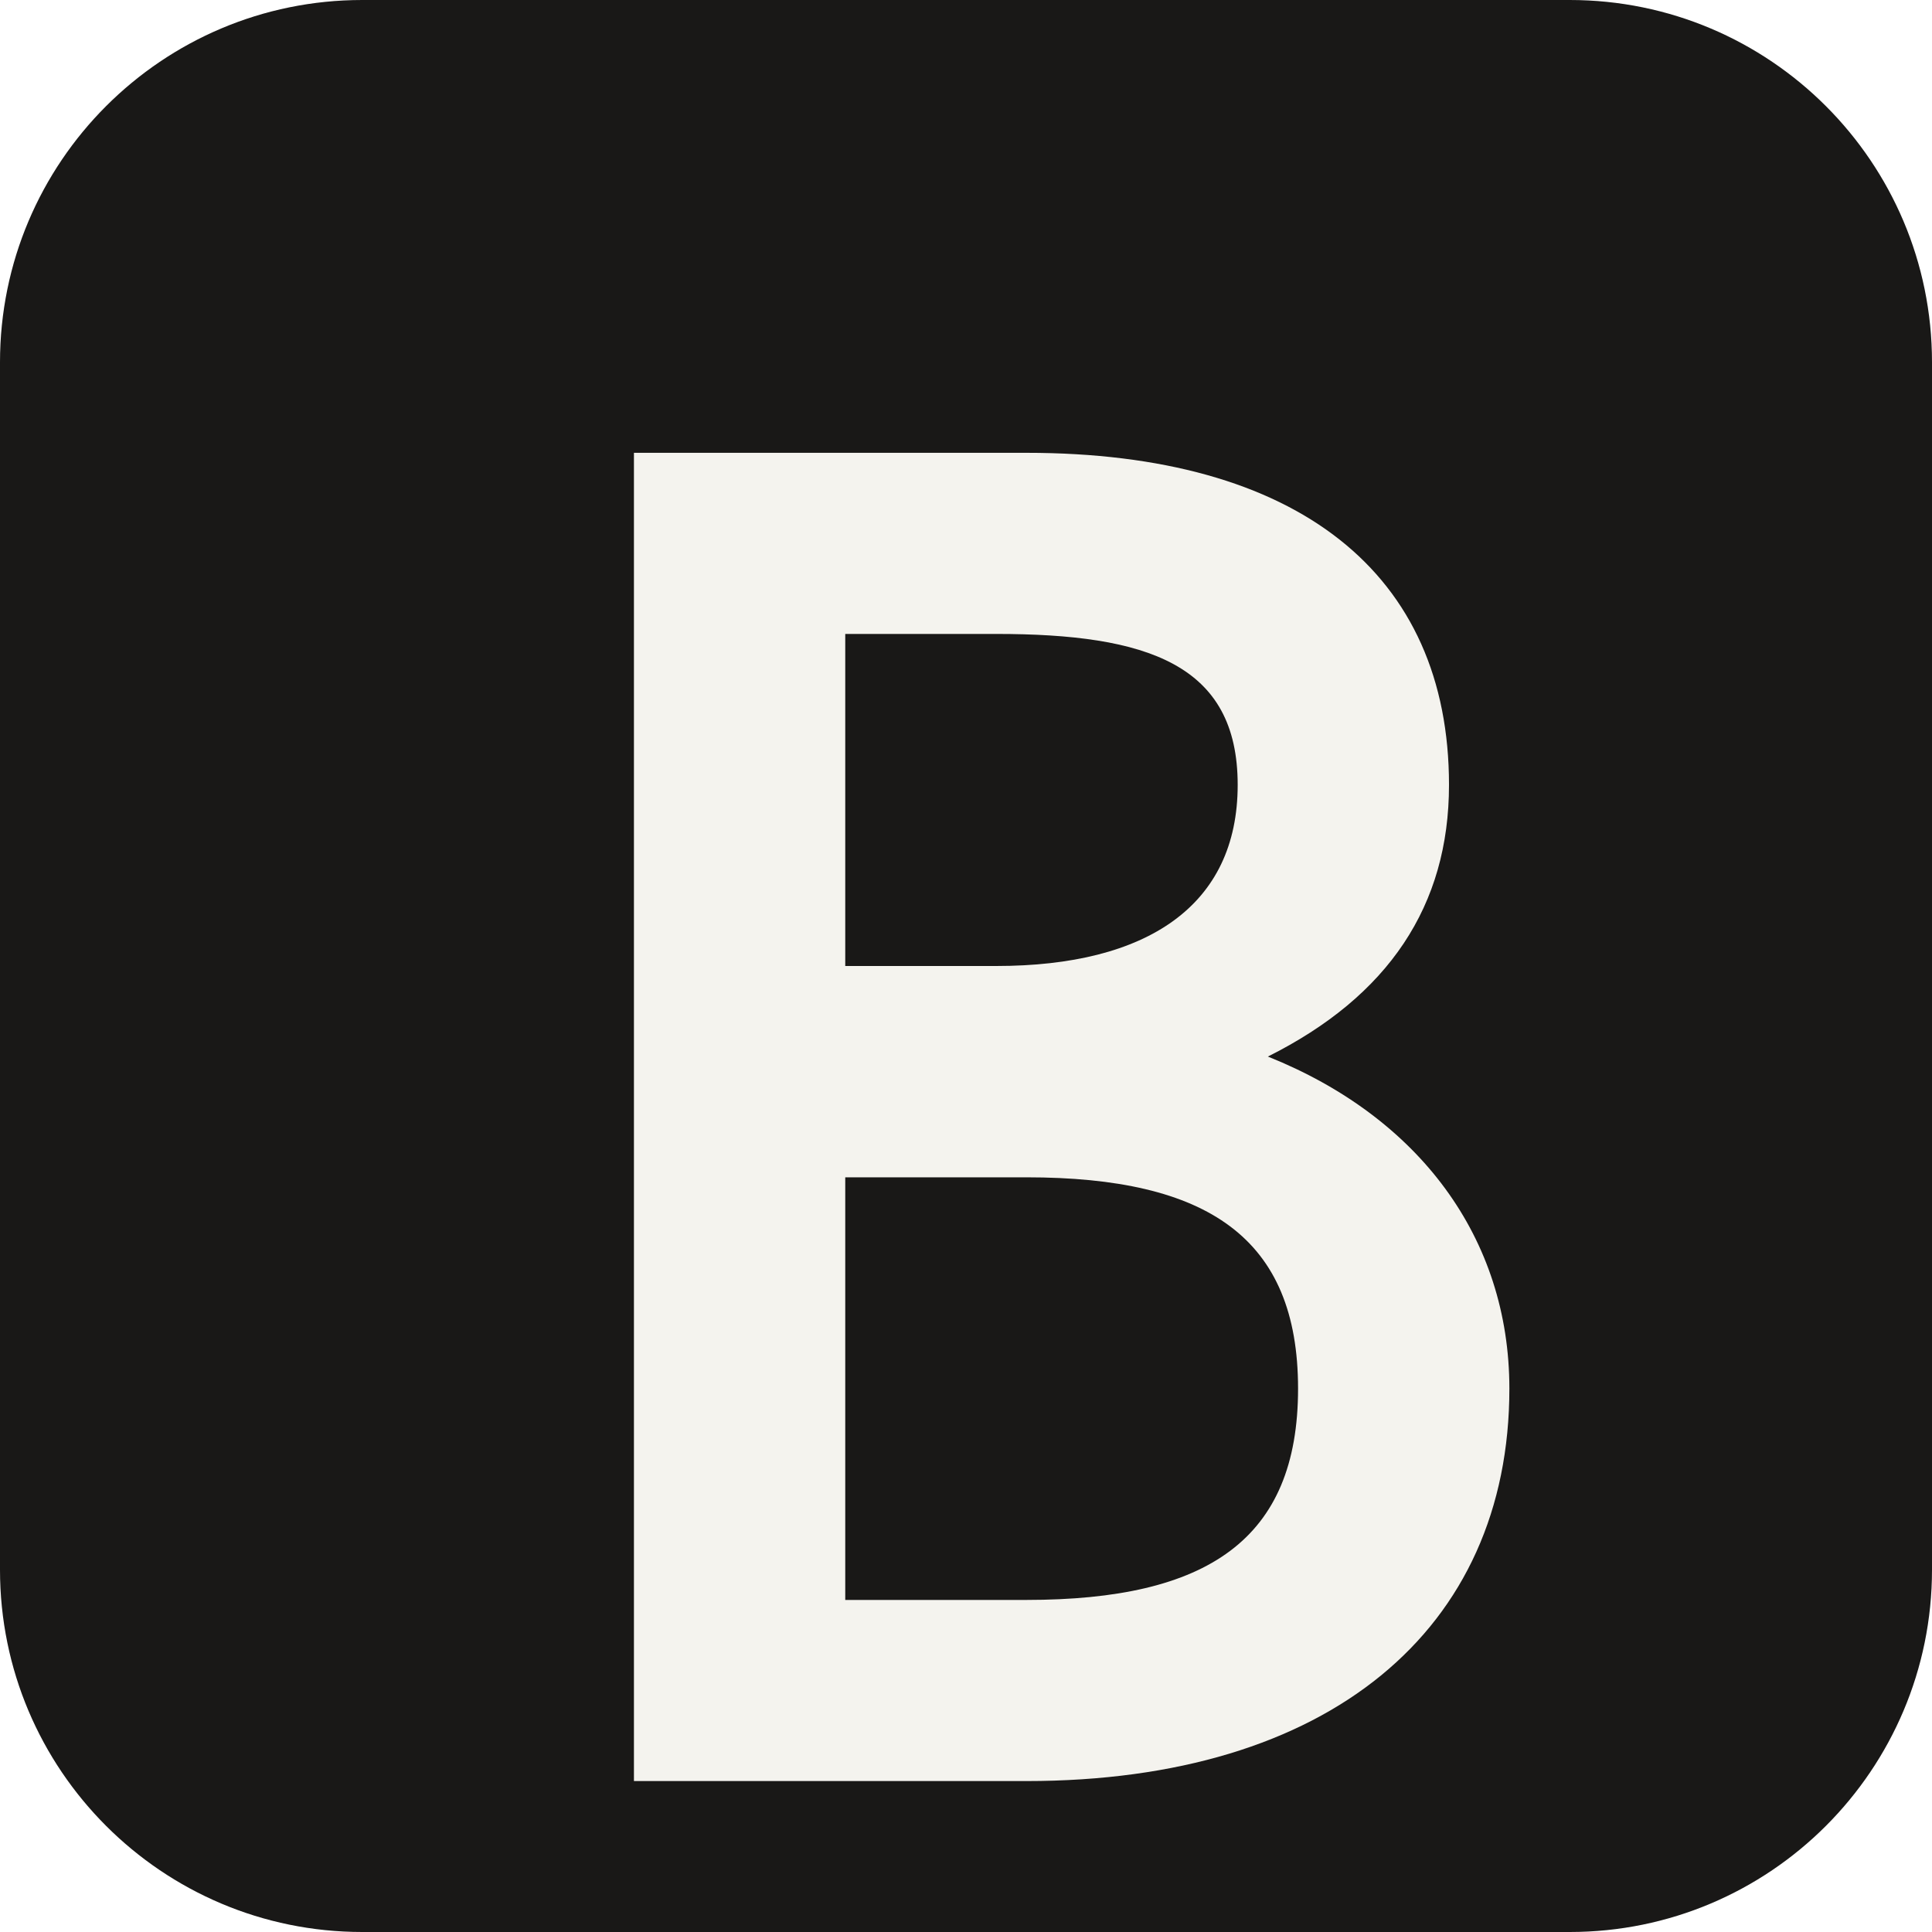
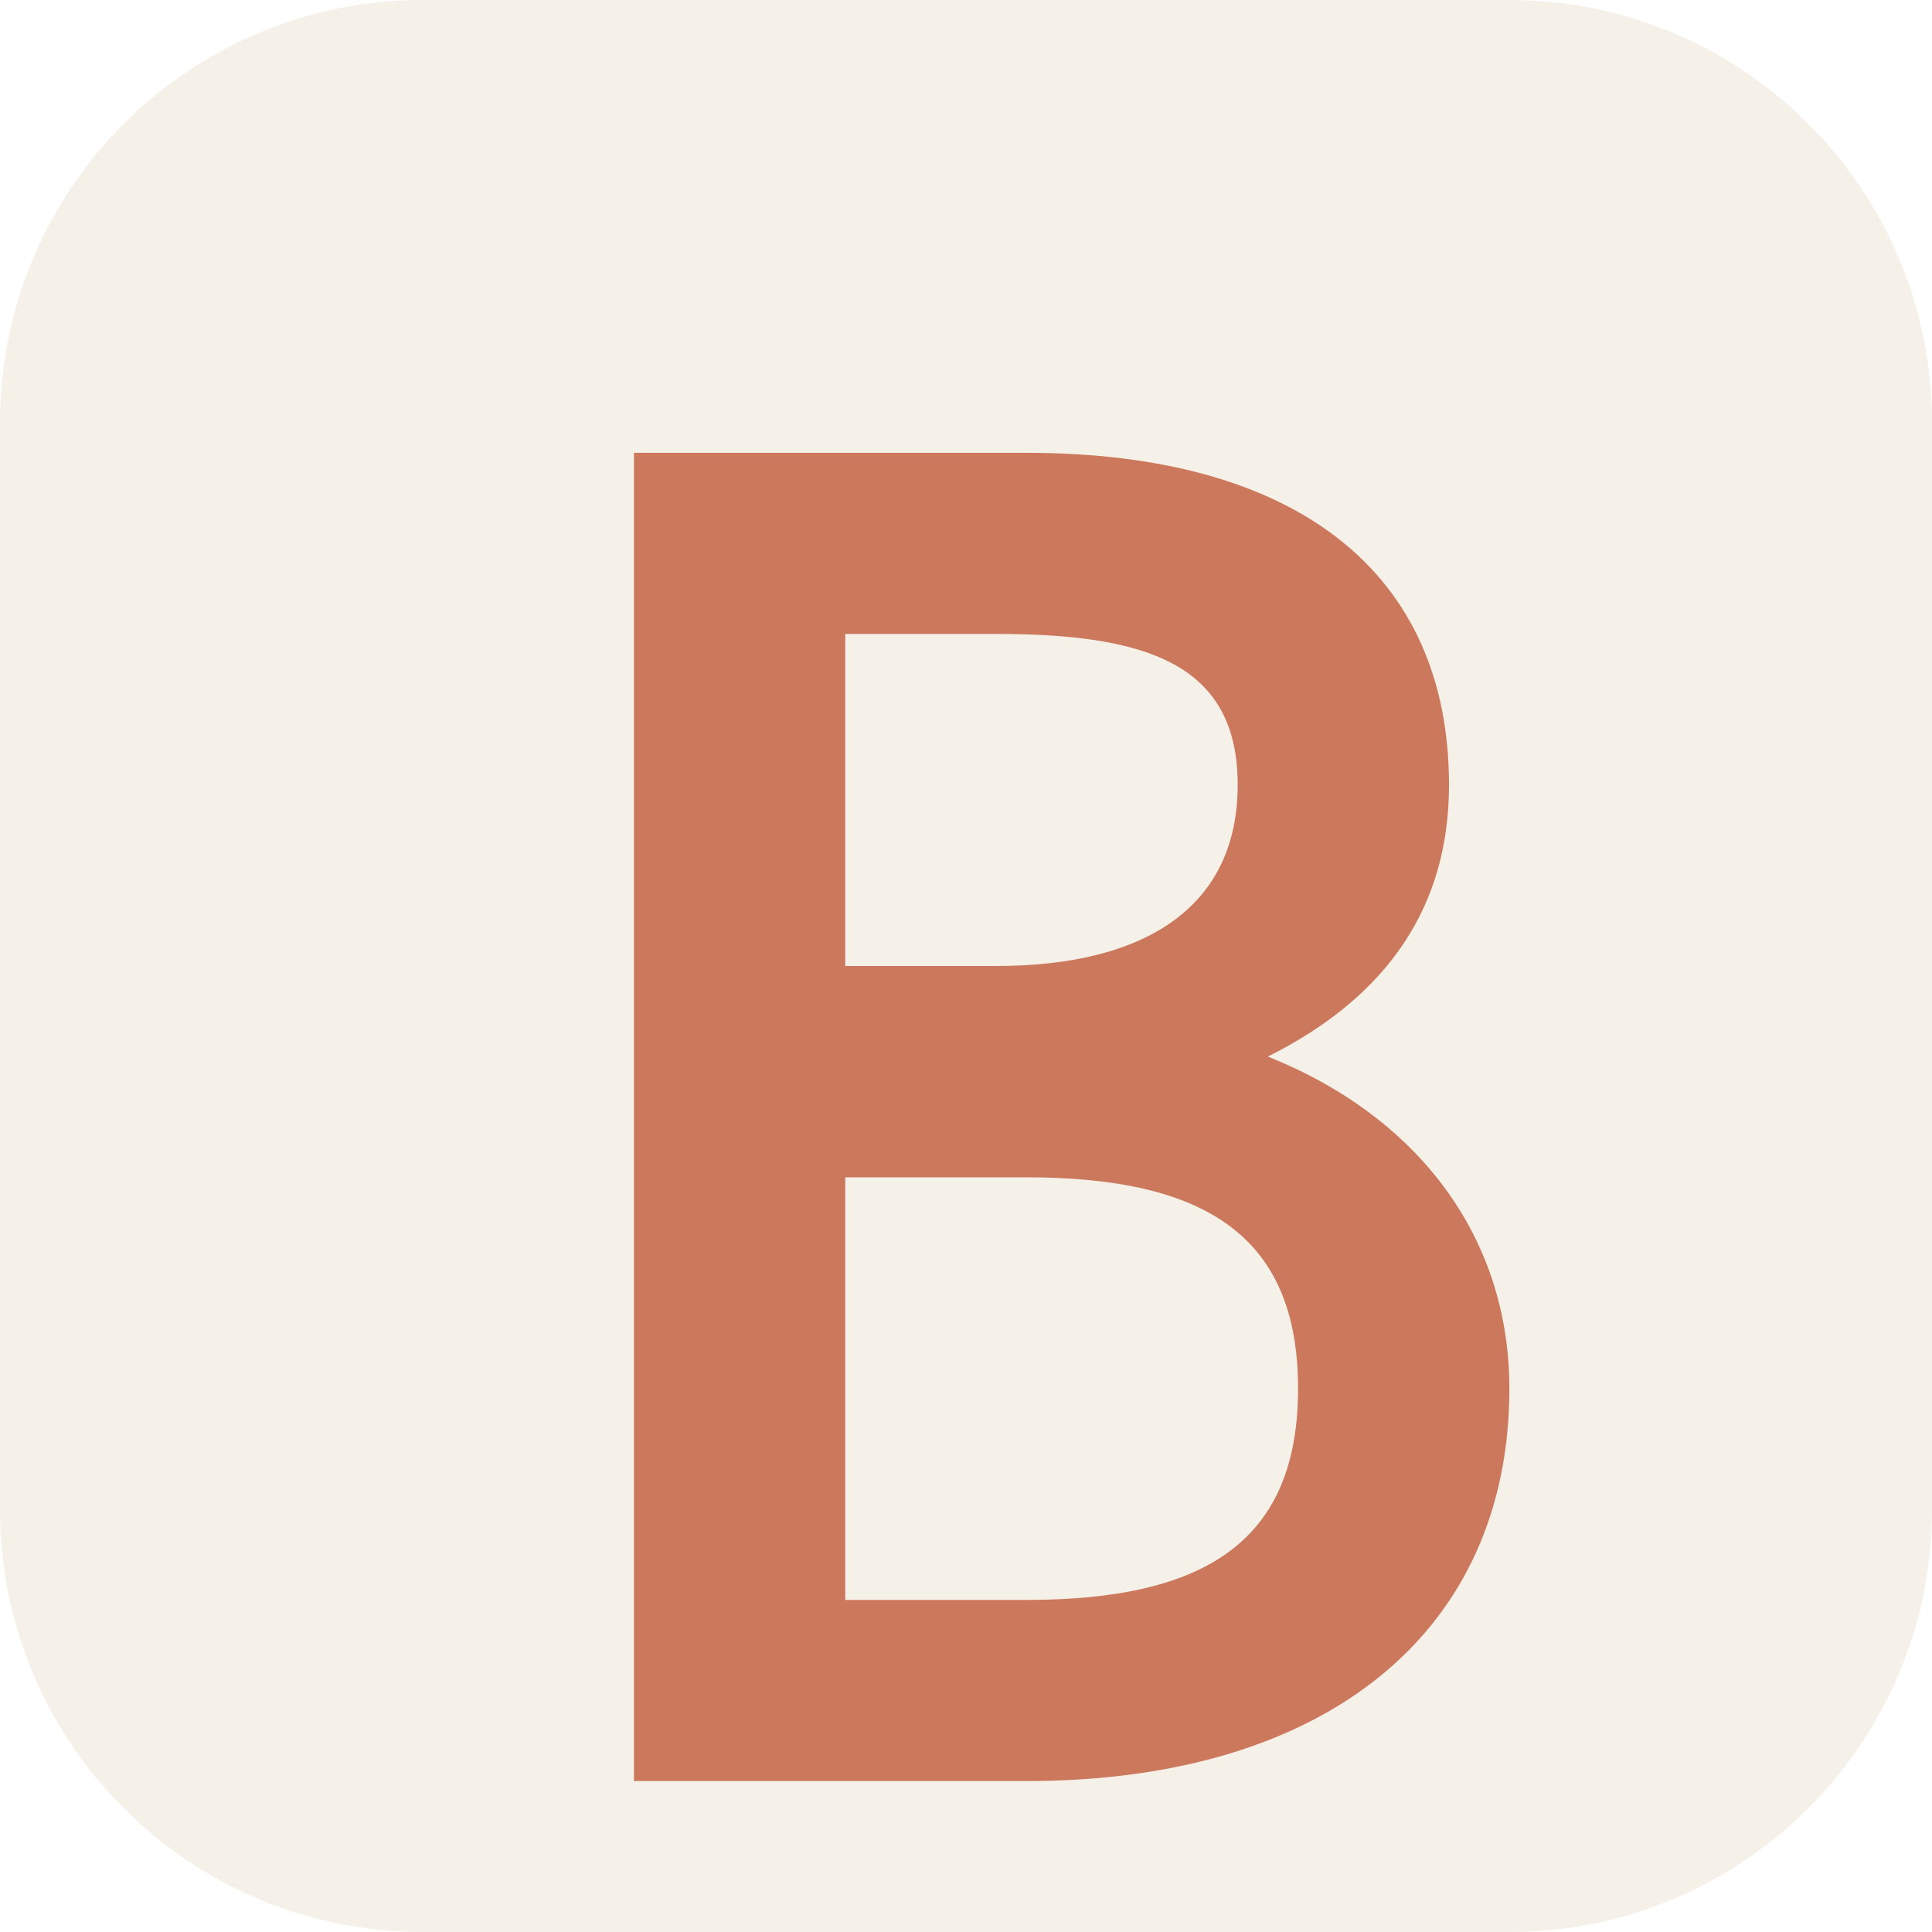
<svg xmlns="http://www.w3.org/2000/svg" viewBox="0 0 64 64">
-   <rect width="64" height="64" rx="12" fill="#191817" />
-   <path d="M21 15h13c9 0 14 4 14 11 0 4-2 7-6 9 5 2 8 6 8 11 0 8-6 13-16 13H21V15Zm12 17c5 0 8-2 8-6s-3-5-8-5h-5v11h5Zm1 21c6 0 9-2 9-7s-3-7-9-7h-6v14h6Z" fill="#f4f3ee" />
+   <rect width="64" height="64" rx="14" fill="#f5f0e8" />
+   <path d="M21 15h13c9 0 14 4 14 11 0 4-2 7-6 9 5 2 8 6 8 11 0 8-6 13-16 13H21V15Zm12 17c5 0 8-2 8-6s-3-5-8-5h-5v11h5Zm1 21c6 0 9-2 9-7s-3-7-9-7h-6v14h6Z" fill="#cc785c" />
</svg>
